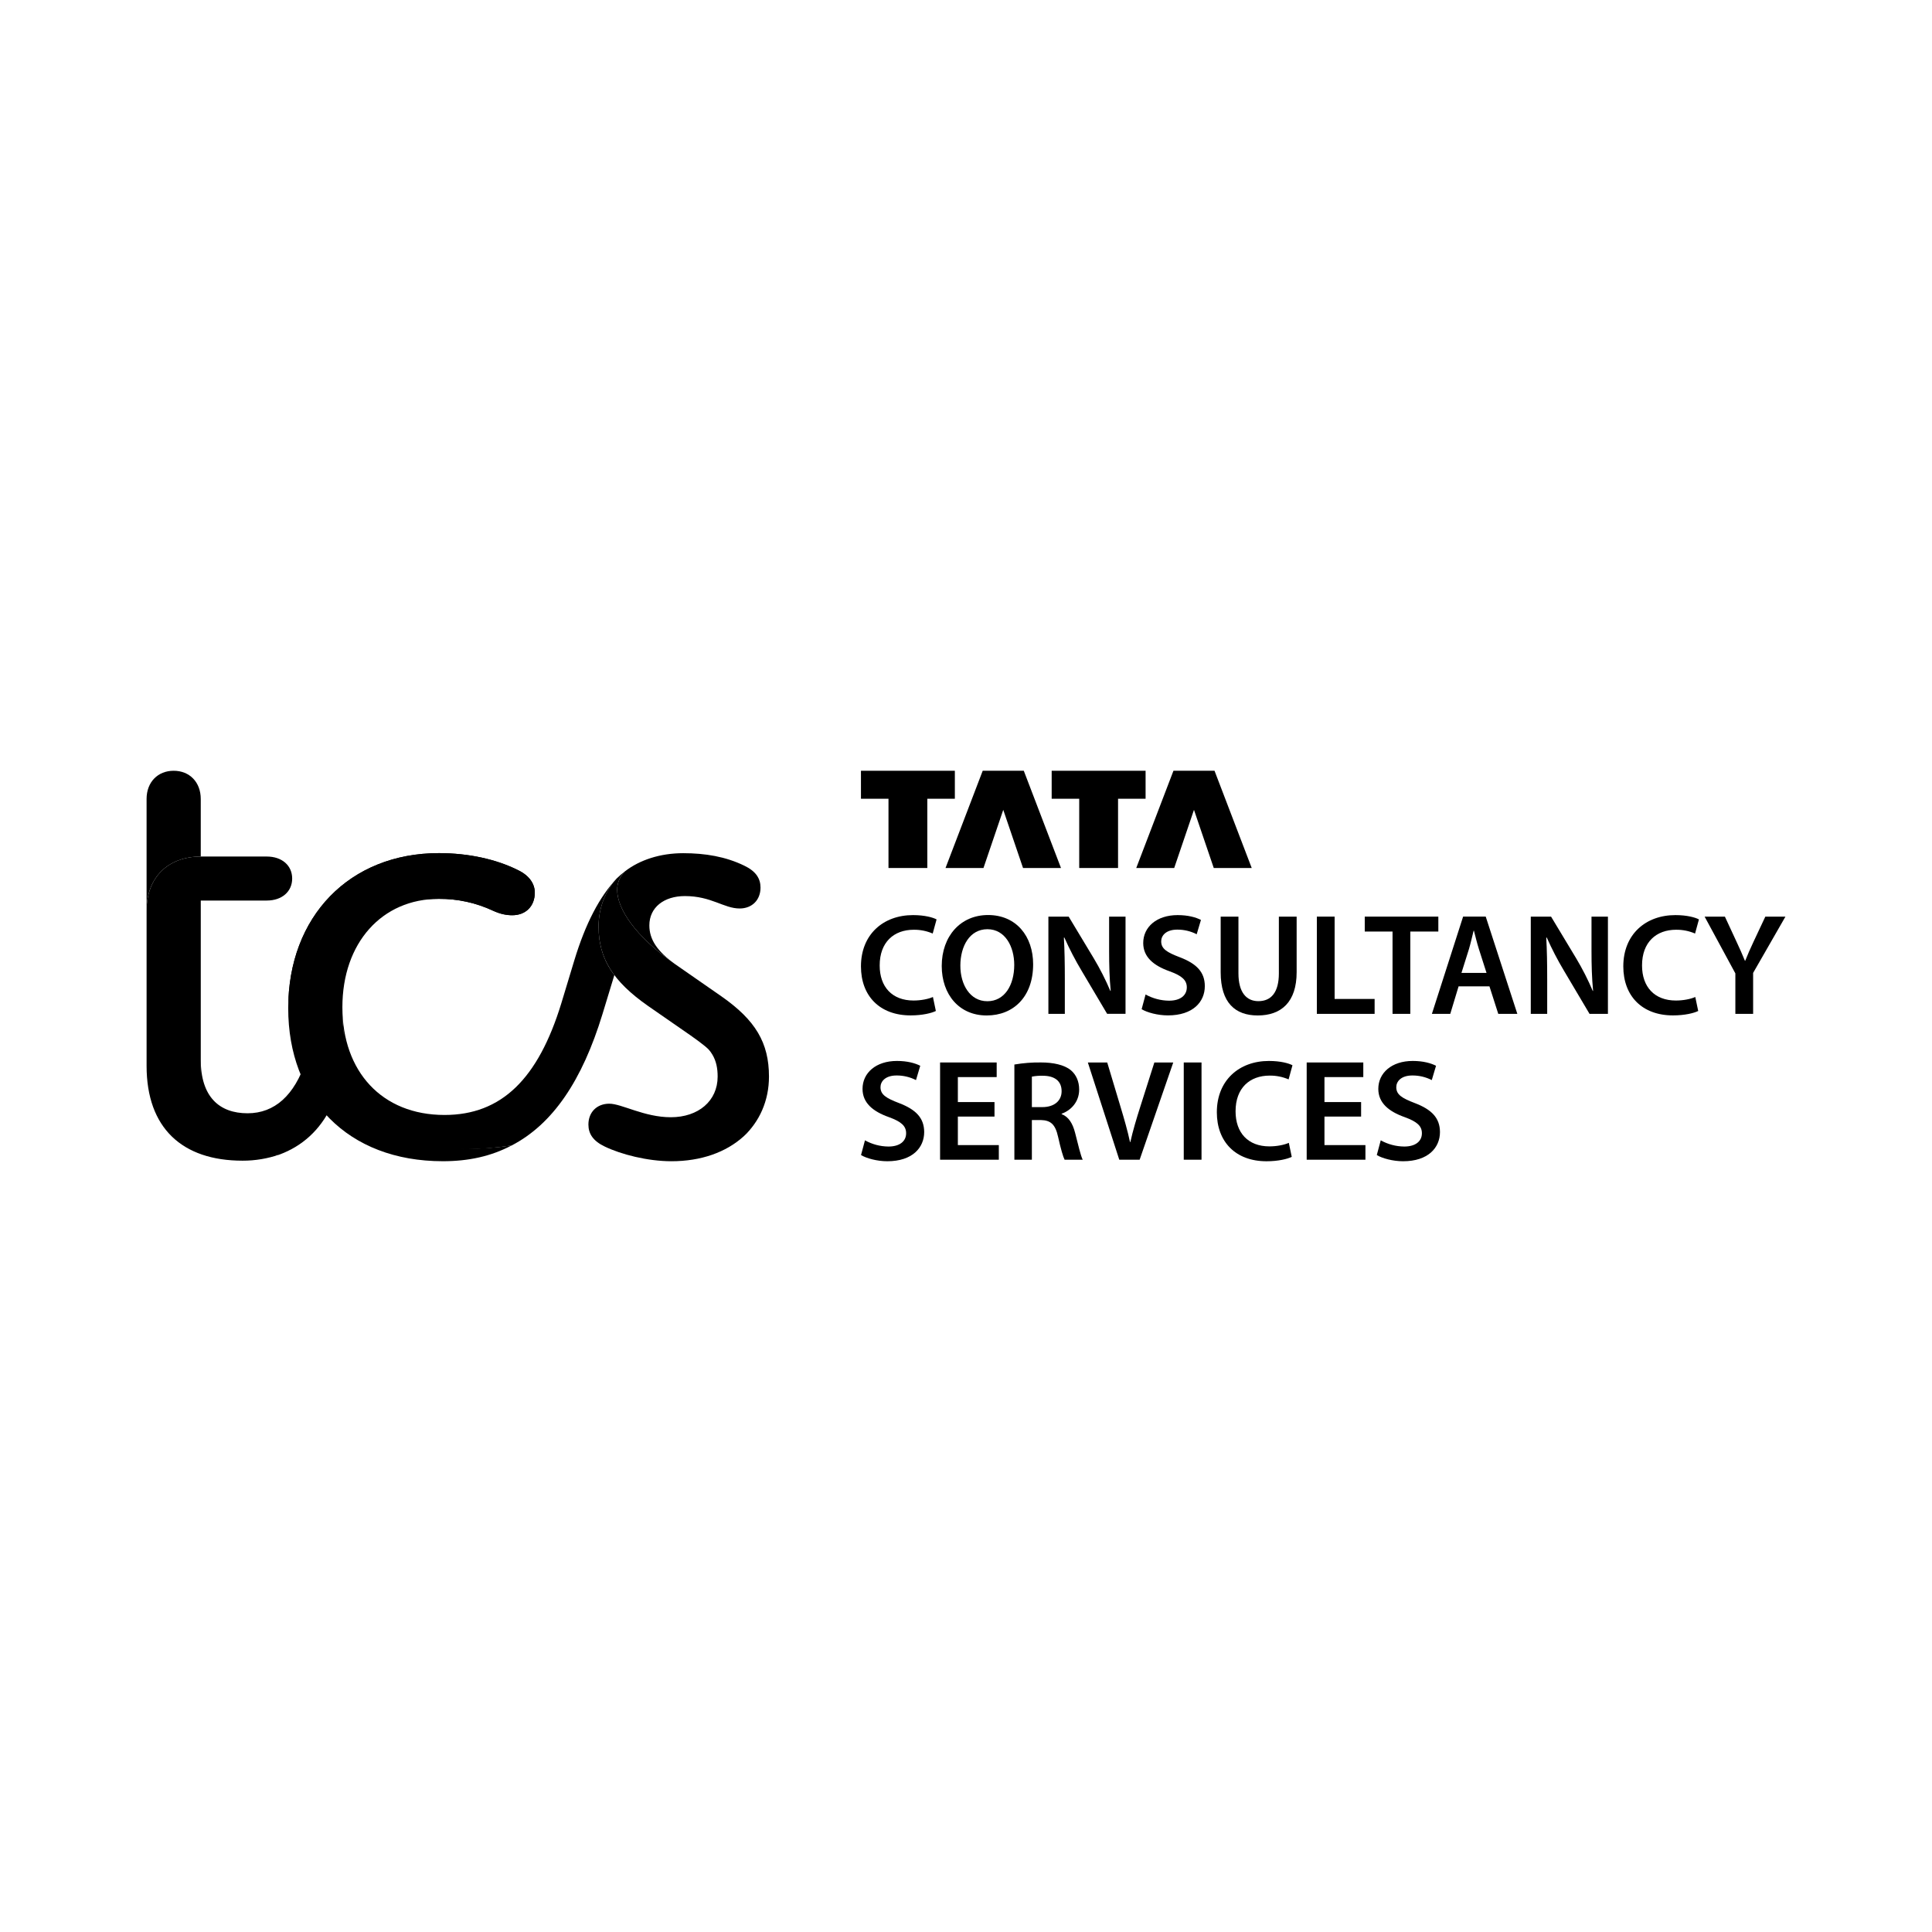
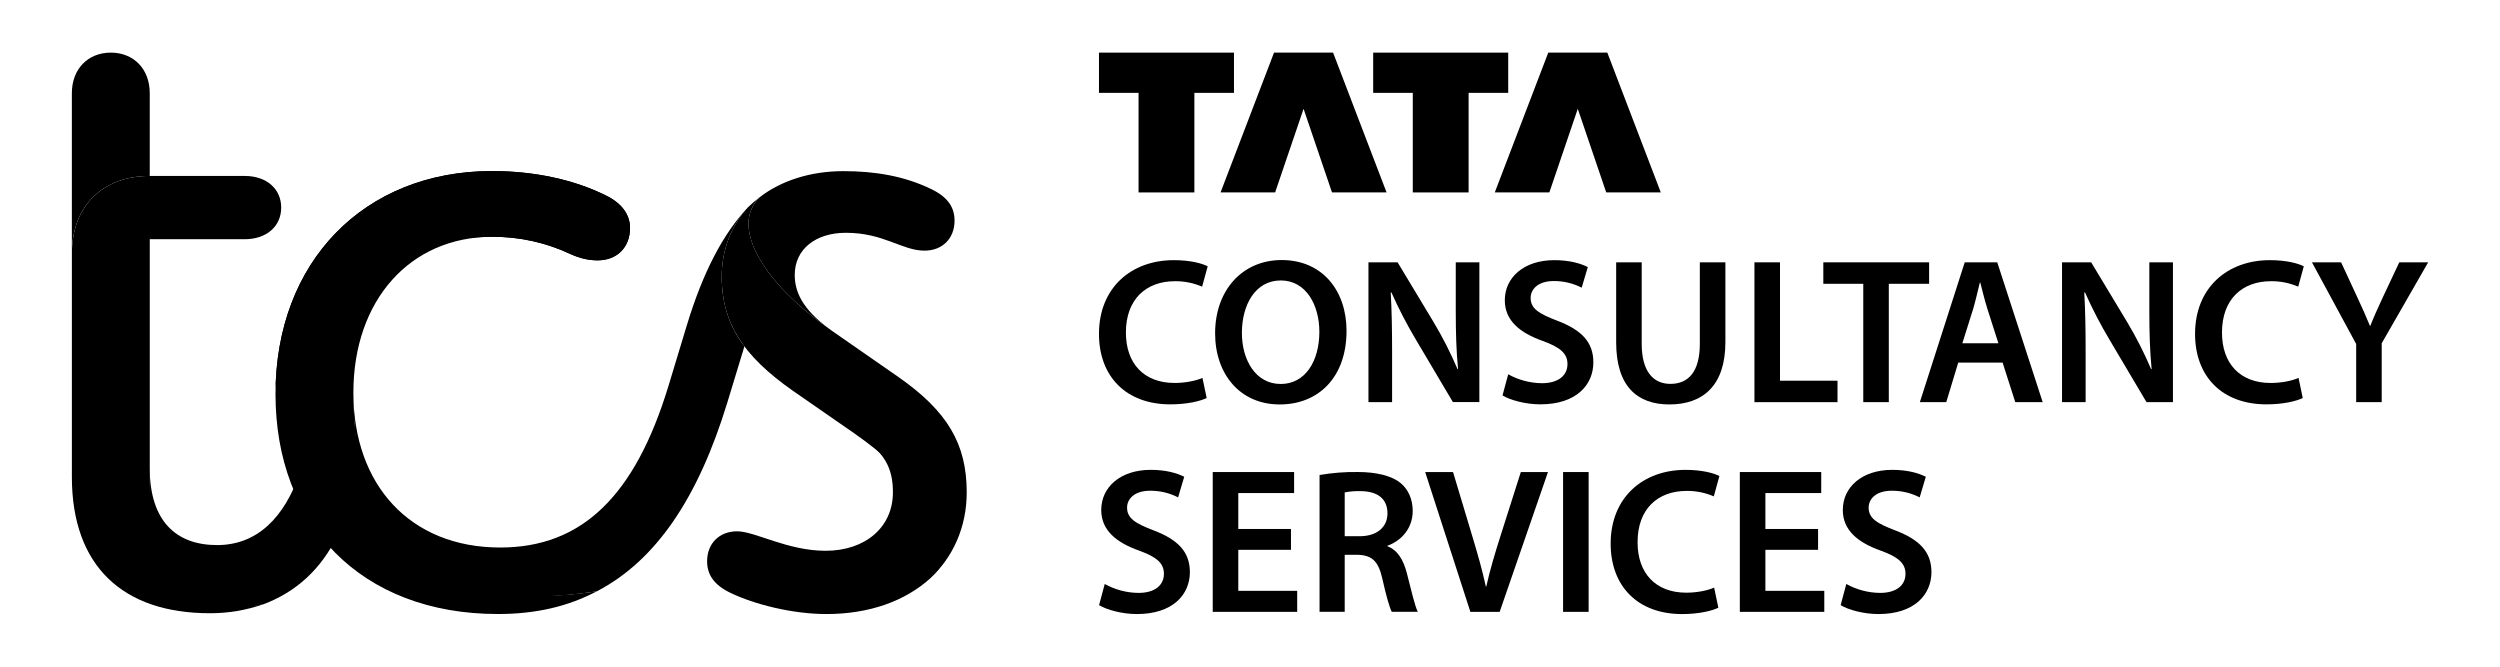
- <svg xmlns="http://www.w3.org/2000/svg" version="1.1" id="Layer_1" x="0px" y="0px" viewBox="0 0 2000 2000" enable-background="new 0 0 2000 2000" xml:space="preserve">
+ <svg xmlns="http://www.w3.org/2000/svg" version="1.1" id="Layer_1" x="0px" y="0px" viewBox="100 760 1800 480" enable-background="new 100 760 1800 480" xml:space="preserve">
  <g>
    <g>
      <polygon points="919.76,898.55 959.95,898.55 959.95,826.86 988.46,826.86 988.46,797.89 891.26,797.89 891.26,826.86     919.76,826.86   " />
      <polygon points="1018.09,898.55 1038.57,838.35 1059.04,898.55 1098.33,898.55 1059.82,797.89 1017.3,797.89 978.8,898.55   " />
      <polygon points="1117.2,898.55 1157.4,898.55 1157.4,826.86 1185.91,826.86 1185.91,797.89 1088.69,797.89 1088.69,826.86     1117.2,826.86   " />
      <polygon points="1215.53,898.55 1236,838.35 1256.48,898.55 1295.78,898.55 1257.27,797.89 1214.75,797.89 1176.24,898.55   " />
      <path d="M1601.2,970.54c5.31,11.93,11.33,23.52,18.04,34.72l26.24,44.28h19.04V948.88h-17V984c0,15.39,0.36,28.34,1.65,41.72    l-0.35,0.1c-4.94-11.62-10.67-22.89-17.15-33.73l-26.02-43.21h-20.99v100.67h16.99v-36.05c0-16.53-0.24-29.82-0.97-42.89    L1601.2,970.54z" />
      <path d="M1509.92,1021.09h31.96l9.12,28.44h19.73l-32.71-100.66h-23.41l-32.31,100.66h19.02L1509.92,1021.09z M1520.7,982.33    c1.76-5.99,3.32-12.96,4.79-18.89h0.31c1.52,5.83,3.15,12.69,5.11,18.89l7.93,24.81h-25.94L1520.7,982.33z" />
      <path d="M1210.22,1035.9c-8.52-0.07-16.88-2.28-24.32-6.42l-4.08,15.23c5.51,3.37,16.56,6.42,27.21,6.42    c25.99,0,38.19-14.06,38.19-30.26c0-14.46-8.4-23.26-25.89-29.92c-13.45-5.13-19.27-8.76-19.27-16.48    c0-5.93,4.95-12.12,16.64-12.12c6.99-0.05,13.89,1.59,20.11,4.78l4.41-14.83c-5.25-2.67-13.25-4.99-24.14-4.99    c-21.83,0-35.62,12.43-35.62,28.91c0,14.43,10.63,23.34,27.29,29.25c12.72,4.62,17.84,9.1,17.84,16.7    C1228.52,1030.4,1221.96,1035.9,1210.22,1035.9z" />
      <path d="M945.92,962.47c6.74-0.08,13.42,1.26,19.61,3.93l4.01-14.63c-3.73-2.02-12.27-4.46-24.39-4.46    c-30.76,0-53.89,19.94-53.89,53.1c0,30.64,19.46,50.73,51.43,50.73c12.18,0,21.76-2.39,26.11-4.58l-3.03-14.48    c-4.86,2.18-12.6,3.65-20.07,3.65c-22.13,0-35.05-14.06-35.05-36.24C910.62,975.29,925.38,962.47,945.92,962.47z" />
      <polygon points="1459.94,1049.54 1459.94,964.33 1488.96,964.33 1488.96,948.88 1412.79,948.88 1412.79,964.33 1441.55,964.33     1441.55,1049.54   " />
      <path d="M1827.47,948.88l-12.12,25.78c-3.43,7.35-6.22,13.56-8.71,19.94h-0.3c-2.76-6.82-5.35-12.54-8.79-19.94l-11.95-25.78    h-20.99l31.83,58.78v41.89h18.39v-42.4l33.44-58.25L1827.47,948.88z" />
      <path d="M1022.83,947.23c-28.43,0-47.95,21.83-47.95,52.75c0,29.46,18,51.22,46.45,51.22h0.15c27.57,0,48.02-19.28,48.02-53.01    C1069.51,969.41,1052.18,947.23,1022.83,947.23z M1022.11,1036.45h-0.15c-17.58,0-27.86-16.92-27.8-36.94    c0.05-20.02,9.66-37.59,28-37.59c18.35,0,27.78,17.95,27.78,36.94c0,21.09-10.07,37.61-27.84,37.61L1022.11,1036.45z" />
      <path d="M1735.1,962.47c6.74-0.08,13.42,1.26,19.62,3.93l4.01-14.63c-3.74-2.02-12.27-4.46-24.39-4.46    c-30.77,0-53.9,19.94-53.9,53.1c0,30.64,19.46,50.73,51.43,50.73c12.18,0,21.76-2.38,26.11-4.58l-3.03-14.48    c-4.86,2.19-12.6,3.66-20.07,3.66c-22.13,0-35.05-14.07-35.05-36.25C1699.8,975.29,1714.56,962.47,1735.1,962.47z" />
      <polygon points="1381.6,948.88 1363.2,948.88 1363.2,1049.55 1423,1049.55 1423,1034.11 1381.6,1034.11   " />
      <path d="M1342.28,1006.38v-57.5h-18.4v58.69c0,19.73-7.97,28.82-21.21,28.82c-12.47,0-20.64-9.15-20.64-28.82v-58.69h-18.39v57.59    c0,31.67,15.14,44.73,38.35,44.73C1326.31,1051.21,1342.28,1037.39,1342.28,1006.38z" />
      <path d="M1165.15,948.88h-17V984c0,15.39,0.35,28.34,1.64,41.72l-0.35,0.1c-4.94-11.62-10.67-22.89-17.15-33.73l-26.01-43.21    h-20.99v100.67h17.02v-36.05c0-16.53-0.25-29.82-0.98-42.89l0.47-0.1c5.31,11.93,11.34,23.52,18.05,34.72l26.24,44.28h19.05    L1165.15,948.88z" />
      <rect x="1225.42" y="1099.87" width="18.39" height="100.66" />
      <path d="M1099,1153.34v-0.42c9.45-3.34,18.15-12.1,18.15-24.97c0-8.56-3.15-15.47-8.6-20.05c-6.74-5.63-18.36-8.05-30.82-8.05    c-9.26-0.14-18.52,0.58-27.65,2.15v98.51h18.11v-41.06h9.18c10.37,0.25,15.11,4.47,17.98,17.49c2.78,12.42,5.18,20.66,6.71,23.57    h18.75c-2-3.9-4.72-15.36-7.88-27.85C1110.43,1162.97,1106.23,1156.08,1099,1153.34z M1078.98,1146.08h-10.79v-31.55    c3.73-0.72,7.53-1.03,11.34-0.91c11.8,0,19.45,5.13,19.45,16.02C1098.97,1139.56,1091.34,1146.08,1078.98,1146.08z" />
      <path d="M1180.34,1145.91c-3.89,12.22-7.57,24.52-10.23,36.4h-0.31c-2.61-12.18-6.05-23.95-9.87-36.67l-13.74-45.77h-20.06    l32.54,100.66h21.09l34.79-100.66h-19.56L1180.34,1145.91z" />
      <polygon points="1371.08,1155.87 1409.01,1155.87 1409.01,1140.86 1371.08,1140.86 1371.08,1115 1411.28,1115 1411.28,1099.87     1352.68,1099.87 1352.68,1200.53 1413.49,1200.53 1413.49,1185.4 1371.08,1185.4   " />
      <path d="M1314.33,1113.46c6.74-0.08,13.42,1.26,19.62,3.93l4.01-14.63c-3.74-2.02-12.28-4.46-24.39-4.46    c-30.77,0-53.9,19.99-53.9,53.1c0,30.64,19.46,50.73,51.43,50.73c12.18,0,21.76-2.38,26.11-4.58l-3.03-14.48    c-4.86,2.19-12.6,3.66-20.07,3.66c-22.13,0-35.05-14.07-35.05-36.25C1279,1126.27,1293.75,1113.46,1314.33,1113.46z" />
      <path d="M930.75,1141.93c-13.45-5.13-19.26-8.76-19.26-16.48c0-5.93,4.95-12.12,16.63-12.12c6.99-0.05,13.89,1.59,20.11,4.78    l4.41-14.83c-5.25-2.67-13.25-4.99-24.14-4.99c-21.82,0-35.61,12.43-35.61,28.91c0,14.43,10.62,23.35,27.29,29.25    c12.73,4.63,17.84,9.11,17.84,16.7c0,8.24-6.57,13.74-18.3,13.74c-8.51-0.07-16.87-2.28-24.31-6.42l-4.08,15.23    c5.5,3.37,16.55,6.42,27.21,6.42c25.99,0,38.18-14.06,38.18-30.26C956.65,1157.39,948.23,1148.6,930.75,1141.93z" />
      <polygon points="991.57,1155.87 1029.5,1155.87 1029.5,1140.86 991.57,1140.86 991.57,1115 1031.76,1115 1031.76,1099.87     973.17,1099.87 973.17,1200.53 1033.98,1200.53 1033.98,1185.4 991.57,1185.4   " />
      <path d="M1464.69,1141.93c-13.45-5.13-19.27-8.76-19.27-16.48c0-5.93,4.95-12.12,16.64-12.12c6.99-0.05,13.89,1.59,20.11,4.78    l4.41-14.83c-5.25-2.67-13.25-4.99-24.14-4.99c-21.83,0-35.62,12.43-35.62,28.91c0,14.43,10.63,23.35,27.29,29.25    c12.72,4.63,17.84,9.11,17.84,16.7c0,8.24-6.57,13.74-18.28,13.74c-8.52-0.07-16.89-2.28-24.33-6.42l-4.08,15.23    c5.51,3.37,16.56,6.42,27.21,6.42c25.99,0,38.18-14.06,38.18-30.26C1490.57,1157.39,1482.17,1148.6,1464.69,1141.93z" />
    </g>
    <g>
      <path d="M609.12,1164.14c0,9.34,4.67,16.95,16.95,22.78c16.95,8.17,44.38,15.19,68.93,15.19c30.95,0,56.66-9.34,74.77-25.7    c5.84-5.26,10.75-12.32,11.74-21.62c2.28-21.3-20.17-56.87-66.65-82.94c22.59,12.67,28.04,25.7,28.04,42.65    c0,25.11-19.86,42.06-48.49,42.06c-27.44,0-50.84-14.02-63.67-14.02S609.12,1151.29,609.12,1164.14z" />
      <path d="M289.59,1195.1c23.4-8.76,41.48-25.11,53.16-49.06l-26.29-47.32c-11.68,35.05-32.12,53.74-60.17,53.74    c-29.2,0-48.48-16.95-48.48-55.49l-0.62,22.17C202.06,1166.19,230.15,1208.09,289.59,1195.1z" />
      <path d="M354.44,1042.67c0,104.59,42.06,163,175.24,143.11c42.64-22.2,73.01-67.18,94.04-136.11l12.27-40.31    c-11.68-15.19-16.35-32.12-16.35-50.23c0-19.28,7-36.8,18.69-49.65c-17.53,18.69-32.12,46.15-43.81,84.73l-13.44,44.38    c-23.97,78.23-61.9,115.62-120.92,115.62C395.33,1154.21,354.44,1109.23,354.44,1042.67z" />
      <path d="M529.67,1185.75c-133.14,19.86-175.23-51.4-175.23-143.09c0-66.6,40.89-112.16,99.88-112.16    c19.37-0.14,38.54,4.05,56.08,12.27c7.59,3.5,14.02,4.67,19.86,4.67c14.02,0,23.36-9.34,23.36-23.4c0-8.76-5.25-17.52-17.52-23.36    c-22.2-11.1-50.84-17.53-81.78-17.53c-92.29,0-155.96,65.43-155.96,160.64c0,93.47,61.33,158.3,160.06,158.3    C485.29,1202.11,508.64,1196.86,529.67,1185.75z" />
      <path d="M298.36,1043.8c0-95.22,63.68-160.64,155.96-160.64c30.96,0,59.58,6.46,81.78,17.53c12.27,5.84,17.52,14.61,17.52,23.36    c0,14.02-9.34,23.4-23.36,23.4c-5.84,0-12.27-1.17-19.86-4.67c-17.55-8.21-36.71-12.4-56.08-12.27    C373.13,930.5,298.36,981.89,298.36,1043.8z" />
      <path d="M647.09,901.86c-5.26,5.03-8.22,12-8.18,19.28c0,19.27,18.11,47.9,60.17,77.1l47.9,33.29    c35.05,24.54,49.06,47.9,49.06,82.95c0,25.11-9.93,46.73-26.28,61.92c5.84-5.26,9.34-12.27,9.34-21.62    c0-20.44-20.45-52.57-64.26-82.94l-43.81-30.37c-36.8-25.7-51.4-49.65-51.4-82.36c0-19.28,7-36.8,18.69-49.65    C641.1,906.76,644.03,904.23,647.09,901.86z" />
      <path d="M699.08,998.29c-18.7-13.44-26.87-25.7-26.87-40.31c0-18.69,15.19-30.37,36.8-30.37c27.44,0,40.35,12.85,56.66,12.85    c12.85,0,21.61-8.76,21.61-21.61c0-9.34-4.67-16.95-16.95-22.78c-19.28-9.34-40.35-12.85-63.09-12.85    c-23.95,0-44.98,7.01-60.17,18.7c-5.26,5.03-8.22,12-8.18,19.28C638.91,940.41,657.02,969.04,699.08,998.29z" />
      <path d="M151.74,942.75c0-35.05,22.78-56.07,56.08-56.07v-59.58c0-17.53-11.68-29.21-28.04-29.21s-28.04,11.68-28.04,29.21V942.75    z" />
      <path d="M251.05,1201.53c13.12,0.05,26.16-2.14,38.55-6.46c-59,9.93-81.18-30.66-81.77-75.93v-186.9h68.34    c15.78,0,26.29-9.34,26.29-22.78s-10.49-22.78-26.29-22.78h-68.34c-33.3,0-56.08,21.03-56.08,56.07v160.64    C151.74,1167.64,188.54,1201.53,251.05,1201.53z" />
    </g>
  </g>
</svg>
